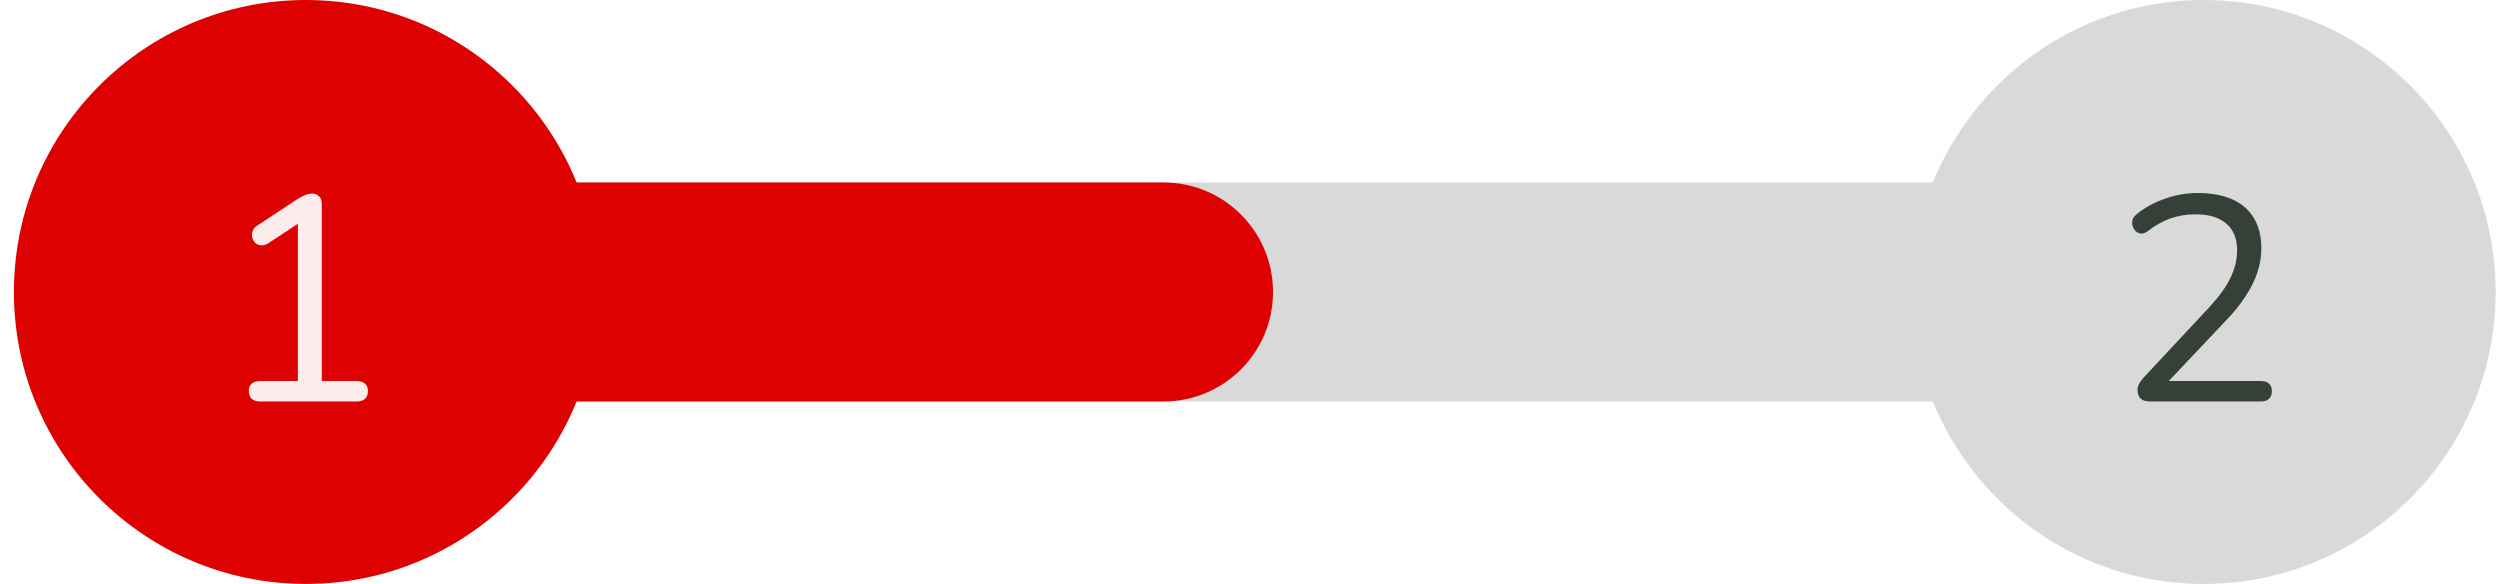
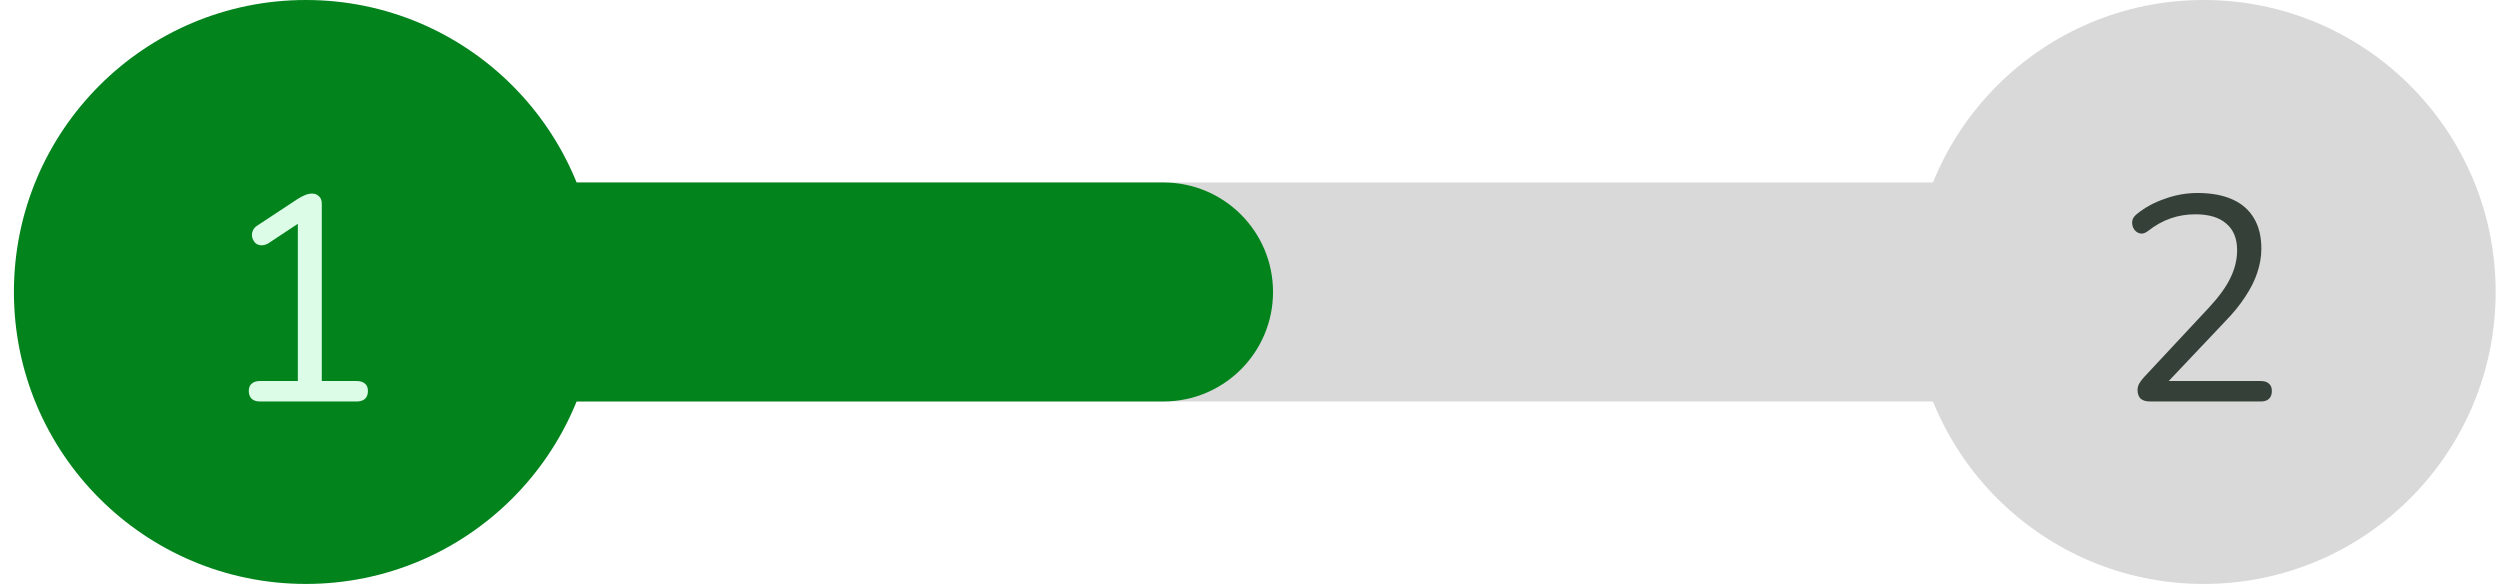
<svg xmlns="http://www.w3.org/2000/svg" width="137" height="32" viewBox="0 0 137 32" fill="none">
  <rect x="18.762" y="10" width="98" height="12" fill="#D9D9D9" />
-   <rect x="18.762" y="10" width="51" height="12" rx="6" fill="#DD0201" />
-   <circle cx="16.762" cy="16" r="16" fill="#DD0201" />
+   <rect x="18.762" y="10" width="51" height="12" rx="6" fill="#02831C" />
+   <circle cx="16.762" cy="16" r="16" fill="#02831C" />
  <circle cx="120.762" cy="16" r="16" fill="#D9D9D9" />
-   <path d="M14.242 22C14.05 22 13.9 21.952 13.794 21.856C13.687 21.749 13.634 21.605 13.634 21.424C13.634 21.243 13.687 21.109 13.794 21.024C13.9 20.928 14.05 20.88 14.242 20.88H16.322V11.808H17.01L14.69 13.344C14.551 13.419 14.418 13.451 14.29 13.44C14.172 13.429 14.071 13.387 13.986 13.312C13.911 13.227 13.858 13.131 13.826 13.024C13.794 12.907 13.799 12.789 13.842 12.672C13.884 12.544 13.975 12.437 14.114 12.352L16.322 10.896C16.46 10.811 16.594 10.741 16.722 10.688C16.85 10.635 16.978 10.608 17.106 10.608C17.255 10.608 17.378 10.656 17.474 10.752C17.58 10.837 17.634 10.976 17.634 11.168V20.88H19.554C19.746 20.88 19.895 20.928 20.002 21.024C20.108 21.109 20.162 21.243 20.162 21.424C20.162 21.616 20.108 21.76 20.002 21.856C19.895 21.952 19.746 22 19.554 22H14.242Z" fill="#FDECEC" />
+   <path d="M14.242 22C14.05 22 13.9 21.952 13.794 21.856C13.687 21.749 13.634 21.605 13.634 21.424C13.634 21.243 13.687 21.109 13.794 21.024C13.9 20.928 14.05 20.88 14.242 20.88H16.322V11.808H17.01L14.69 13.344C14.551 13.419 14.418 13.451 14.29 13.44C14.172 13.429 14.071 13.387 13.986 13.312C13.911 13.227 13.858 13.131 13.826 13.024C13.794 12.907 13.799 12.789 13.842 12.672C13.884 12.544 13.975 12.437 14.114 12.352L16.322 10.896C16.46 10.811 16.594 10.741 16.722 10.688C16.85 10.635 16.978 10.608 17.106 10.608C17.255 10.608 17.378 10.656 17.474 10.752C17.58 10.837 17.634 10.976 17.634 11.168V20.88H19.554C19.746 20.88 19.895 20.928 20.002 21.024C20.108 21.109 20.162 21.243 20.162 21.424C20.162 21.616 20.108 21.76 20.002 21.856C19.895 21.952 19.746 22 19.554 22H14.242Z" fill="#DCFCE7" />
  <path d="M117.826 22C117.591 22 117.415 21.947 117.298 21.84C117.191 21.723 117.138 21.568 117.138 21.376C117.138 21.259 117.164 21.147 117.218 21.04C117.282 20.923 117.367 20.805 117.474 20.688L121.058 16.848C121.602 16.261 121.991 15.723 122.226 15.232C122.471 14.731 122.594 14.224 122.594 13.712C122.594 13.072 122.396 12.587 122.002 12.256C121.618 11.915 121.052 11.744 120.306 11.744C119.826 11.744 119.372 11.819 118.946 11.968C118.519 12.117 118.108 12.347 117.714 12.656C117.575 12.763 117.447 12.811 117.33 12.8C117.223 12.789 117.127 12.747 117.042 12.672C116.956 12.597 116.898 12.501 116.866 12.384C116.834 12.267 116.834 12.149 116.866 12.032C116.908 11.915 116.994 11.808 117.122 11.712C117.538 11.371 118.039 11.099 118.626 10.896C119.212 10.683 119.81 10.576 120.418 10.576C121.175 10.576 121.815 10.693 122.338 10.928C122.86 11.163 123.255 11.509 123.522 11.968C123.788 12.416 123.922 12.965 123.922 13.616C123.922 14.064 123.847 14.507 123.698 14.944C123.559 15.371 123.34 15.808 123.042 16.256C122.754 16.704 122.375 17.168 121.906 17.648L118.498 21.248V20.88H123.89C124.092 20.88 124.242 20.928 124.338 21.024C124.444 21.109 124.498 21.243 124.498 21.424C124.498 21.616 124.444 21.76 124.338 21.856C124.242 21.952 124.092 22 123.89 22H117.826Z" fill="#354138" />
</svg>
